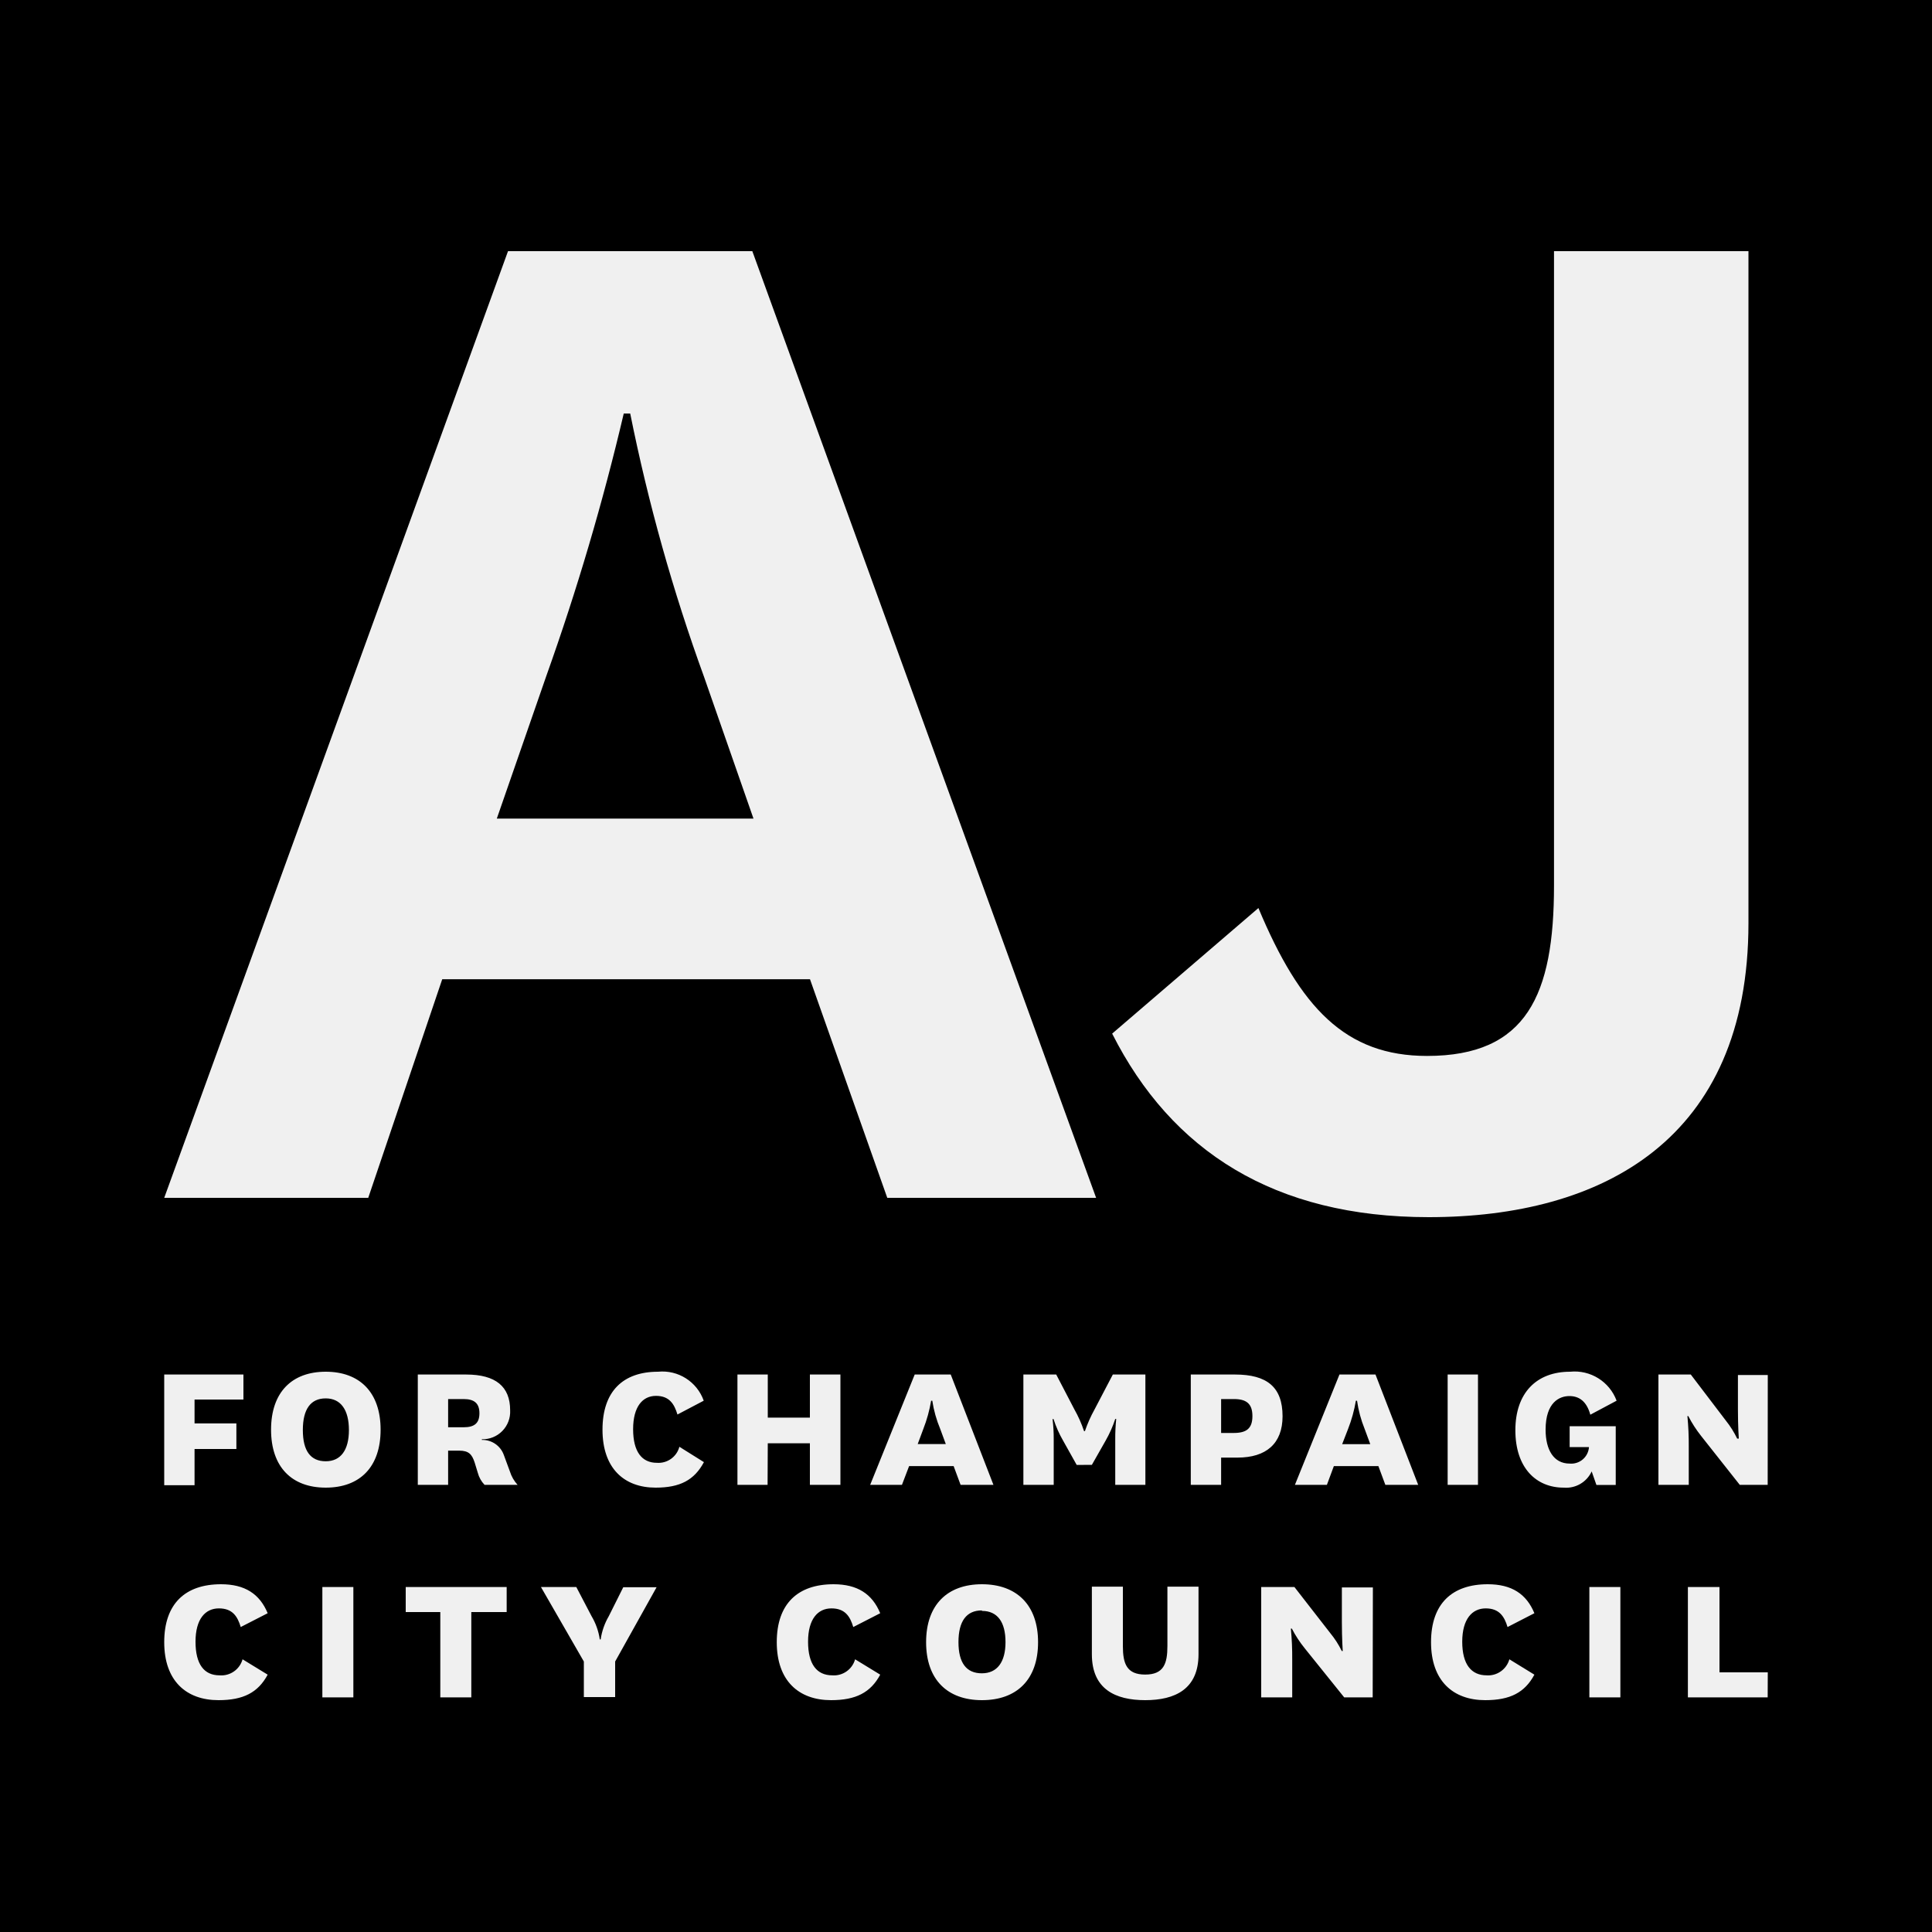
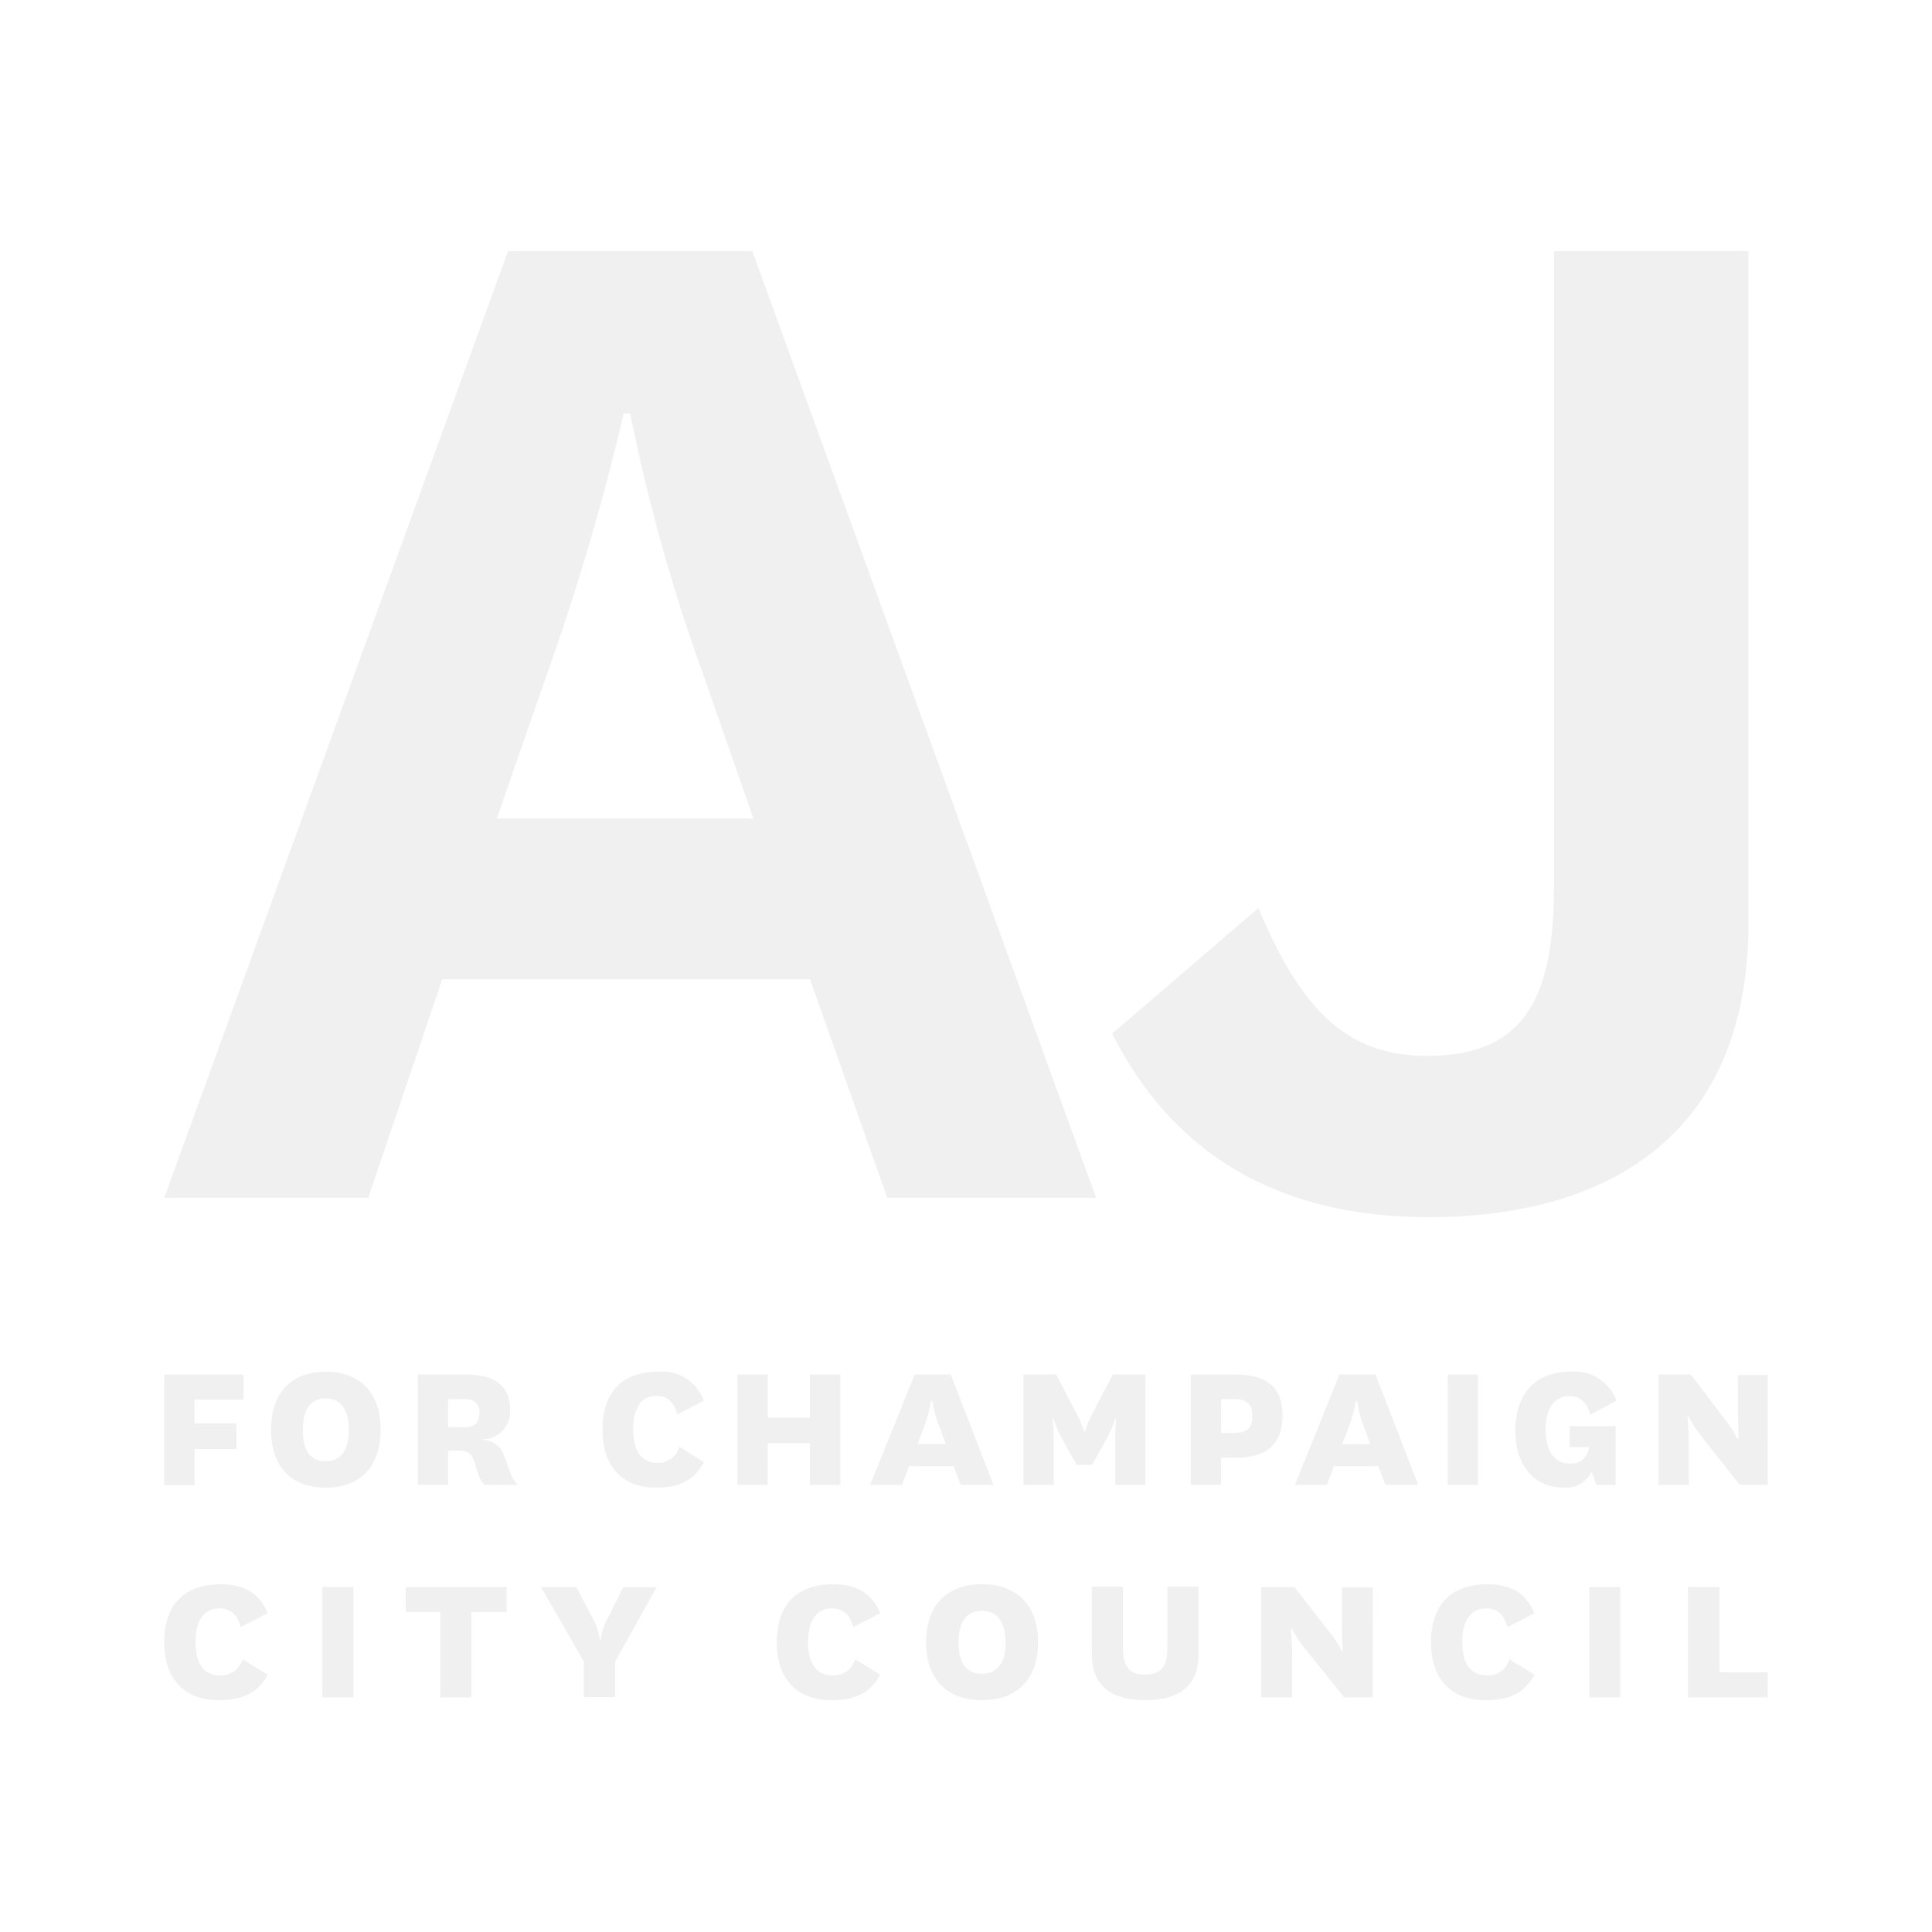
<svg xmlns="http://www.w3.org/2000/svg" data-name="Layer 1" viewBox="0 0 200 200">
-   <path d="M127.74 144.83h-1.33v3.51h1.3c1.31 0 1.94-.45 1.94-1.75s-.65-1.76-1.91-1.76zm-94.02-.07c-1.56 0-2.37 1.11-2.37 3.28s.81 3.23 2.37 3.23 2.4-1.17 2.4-3.23-.82-3.28-2.4-3.28zm106.76.24h-.12a14.65 14.65 0 0 1-.81 2.93l-.61 1.57h2.91l-.58-1.57a12.46 12.46 0 0 1-.79-2.93zm-43.97 0h-.12a14.65 14.65 0 0 1-.81 2.93l-.58 1.56h2.91l-.58-1.57a12.46 12.46 0 0 1-.82-2.92zM72.89 70.09a188.41 188.41 0 0 1-7.65-27.28h-.67a252.64 252.64 0 0 1-8 27.12l-5.14 14.81H78zM48 144.83h-1.61v2.92H48c1.12 0 1.63-.43 1.63-1.45s-.52-1.47-1.63-1.47z" />
-   <path d="M0 0v200h200V0zm52.59 26h25.29l35.59 98H91.85l-8-22.63H45.78L38.12 124H17zM17 142.29h8.2v2.59h-5.06v2.47h4.33V150h-4.33v3.75H17zm5.73 31.14a2.28 2.28 0 0 0 2.38-1.66l2.6 1.59c-1 1.86-2.53 2.64-5.09 2.64-3.34 0-5.62-2-5.62-6s2.19-6 5.88-6c2.47 0 4 1 4.83 3l-2.79 1.43c-.33-1.1-.85-1.93-2.26-1.93s-2.42 1.1-2.42 3.45.9 3.48 2.49 3.48zm13.85 2.28h-3.21v-11.42h3.21zM33.72 154c-3.52 0-5.66-2.14-5.66-6s2.14-6 5.66-6 5.68 2.14 5.68 6-2.14 6-5.68 6zm18.73 12.88h-3.66v8.83h-3.21v-8.83H42v-2.59h10.45zm-2.29-13.17a2.86 2.86 0 0 1-.7-1.25l-.32-1.05c-.28-.86-.61-1.24-1.61-1.24h-1.14v3.54h-3.14v-11.42h5c3.07 0 4.56 1.25 4.56 3.7a2.85 2.85 0 0 1-2.93 3v.07a2.35 2.35 0 0 1 2.28 1.57l.63 1.71a3.64 3.64 0 0 0 .79 1.37zM63.68 172v3.68h-3.24V172L56 164.29h3.66l1.57 3a6.59 6.59 0 0 1 .86 2.42h.09a6.71 6.71 0 0 1 .84-2.4l1.5-3h3.45zM68 151.43a2.24 2.24 0 0 0 2.33-1.66l2.54 1.59c-1 1.86-2.47 2.64-5 2.64-3.26 0-5.5-2-5.5-6s2.15-6 5.75-6a4.54 4.54 0 0 1 4.73 3l-2.72 1.43c-.33-1.09-.84-1.93-2.22-1.93s-2.37 1.1-2.37 3.45.92 3.48 2.46 3.48zm11.46 2.28h-3.12v-11.42h3.14v4.46h4.36v-4.46H87v11.42h-3.16v-4.3h-4.36zm6.68 19.72a2.28 2.28 0 0 0 2.38-1.66l2.6 1.59c-1 1.86-2.53 2.64-5.09 2.64-3.34 0-5.62-2-5.62-6s2.19-6 5.88-6c2.47 0 4 1 4.83 3l-2.79 1.43c-.33-1.1-.85-1.93-2.26-1.93s-2.42 1.1-2.42 3.45.92 3.48 2.51 3.48zm7.23-19.72h-3.29l4.61-11.42h3.73l4.42 11.42h-3.4l-.72-1.94h-4.61zm8.28 22.29c-3.59 0-5.78-2.14-5.78-6s2.19-6 5.78-6 5.81 2.14 5.81 6-2.19 6-5.81 6zm9.81-24.35l-1.4-2.5a11.54 11.54 0 0 1-1-2.25h-.1a16.29 16.29 0 0 1 .12 2.11v4.7h-3.14v-11.42h3.4l1.88 3.61a12.7 12.7 0 0 1 1 2.25h.09a13.76 13.76 0 0 1 1-2.25l1.89-3.61h3.37v11.42h-3.12V149a19.5 19.5 0 0 1 .1-2.11h-.1a12.15 12.15 0 0 1-1 2.25l-1.42 2.5zm12.61 19.6c0 3.61-2.43 4.75-5.52 4.75s-5.52-1.14-5.52-4.75v-7h3.21v6.15c0 1.83.4 2.95 2.31 2.95s2.3-1.12 2.3-2.95v-6.15h3.22zm2.34-20.36v2.82h-3.14v-11.42h4.58c3.31 0 4.92 1.3 4.92 4.32 0 2.83-1.7 4.28-4.66 4.28zm15.69 24.82h-2.95l-4.07-5.06a12.08 12.08 0 0 1-1.35-2.06h-.1a30.82 30.82 0 0 1 .14 3.2v3.92h-3.21v-11.42H134l3.71 4.77a9.43 9.43 0 0 1 1.19 1.85h.1s-.09-1.25-.09-3v-3.58h3.21zm1.31-22l-.72-1.94h-4.61l-.72 1.94h-3.31l4.61-11.42h3.73l4.42 11.42zM115.13 107l15.14-13c4.32 10.32 9 15.31 17.46 15.31 10.32 0 13.14-6.32 13.14-17.64V26H181v69.55C181 118 165.86 126 147.9 126c-15.97 0-26.61-6.82-32.77-19zM153 142.29v11.42h-3.14v-11.42zm.87 31.14a2.29 2.29 0 0 0 2.38-1.66l2.59 1.59c-1 1.86-2.52 2.64-5.09 2.64-3.33 0-5.61-2-5.61-6s2.19-6 5.87-6c2.48 0 4 1 4.83 3l-2.78 1.43c-.33-1.1-.86-1.93-2.26-1.93s-2.43 1.1-2.43 3.45.94 3.48 2.53 3.48zm8-19.43c-2.87 0-5-2.07-5-5.94s2.19-6.06 5.66-6.06a4.64 4.64 0 0 1 4.82 3l-2.72 1.45c-.38-1.38-1.15-1.93-2.17-1.93s-2.46.64-2.46 3.48c0 2.09.84 3.51 2.49 3.51a1.84 1.84 0 0 0 2-1.71h-2v-2.16h4.77v6.08h-2l-.49-1.4a2.91 2.91 0 0 1-2.89 1.68zm5.87 21.71h-3.21v-11.42h3.21zm15.25 0h-8.26v-11.42H178v8.83h5zm0-22h-2.89l-4-5.06a12.6 12.6 0 0 1-1.33-2.06h-.09a30.82 30.82 0 0 1 .14 3.2v3.92h-3.14v-11.42h3.35l3.63 4.77a9.66 9.66 0 0 1 1.17 1.86h.17s-.09-1.26-.09-3v-3.58H183zm-81.35 13c-1.59 0-2.42 1.11-2.42 3.28s.83 3.23 2.42 3.23 2.45-1.17 2.45-3.23-.82-3.23-2.44-3.23z" />
+   <path d="M127.74 144.83h-1.33v3.51h1.3c1.31 0 1.94-.45 1.94-1.75s-.65-1.76-1.91-1.76zm-94.02-.07c-1.56 0-2.37 1.11-2.37 3.28s.81 3.23 2.37 3.23 2.4-1.17 2.4-3.23-.82-3.28-2.4-3.28zm106.76.24h-.12a14.65 14.65 0 0 1-.81 2.93l-.61 1.57h2.91l-.58-1.57a12.46 12.46 0 0 1-.79-2.93zm-43.97 0h-.12a14.65 14.65 0 0 1-.81 2.93l-.58 1.56h2.91l-.58-1.57a12.46 12.46 0 0 1-.82-2.92zM72.89 70.09a188.41 188.41 0 0 1-7.65-27.28h-.67a252.64 252.64 0 0 1-8 27.12l-5.14 14.81H78zM48 144.83h-1.61v2.92H48c1.12 0 1.63-.43 1.63-1.45s-.52-1.47-1.63-1.47z" fill="#fff" />
+   <path d="M101.65 166.76c-1.59 0-2.42 1.11-2.42 3.28s.83 3.23 2.42 3.23 2.45-1.17 2.45-3.23-.83-3.28-2.45-3.28zM0 0v200h200V0zm52.59 26h25.29l35.59 98H91.85l-8-22.63H45.78L38.12 124H17zM17 142.29h8.2v2.59h-5.06v2.47h4.33V150h-4.33v3.75H17zm5.73 31.14a2.28 2.28 0 0 0 2.38-1.66l2.6 1.59c-1 1.86-2.53 2.64-5.09 2.64-3.34 0-5.62-2-5.62-6s2.19-6 5.88-6c2.47 0 4 1 4.83 3l-2.79 1.43c-.33-1.1-.85-1.93-2.26-1.93s-2.42 1.1-2.42 3.45.9 3.48 2.49 3.48zm13.85 2.28h-3.21v-11.42h3.21zM33.72 154c-3.52 0-5.66-2.14-5.66-6s2.14-6 5.66-6 5.68 2.14 5.68 6-2.14 6-5.68 6zm18.73 12.88h-3.66v8.83h-3.21v-8.83H42v-2.59h10.45zm-2.29-13.17a2.86 2.86 0 0 1-.7-1.25l-.32-1.05c-.28-.86-.61-1.24-1.61-1.24h-1.14v3.54h-3.14v-11.42h5c3.07 0 4.56 1.25 4.56 3.7a2.85 2.85 0 0 1-2.93 3v.07a2.35 2.35 0 0 1 2.28 1.57l.63 1.71a3.64 3.64 0 0 0 .79 1.37zM63.68 172v3.68h-3.24V172L56 164.29h3.66l1.57 3a6.59 6.59 0 0 1 .86 2.42h.09a6.71 6.71 0 0 1 .84-2.4l1.5-3h3.45zM68 151.43a2.24 2.24 0 0 0 2.33-1.66l2.54 1.59c-1 1.86-2.47 2.64-5 2.64-3.26 0-5.5-2-5.5-6s2.15-6 5.75-6a4.54 4.54 0 0 1 4.73 3l-2.72 1.43c-.33-1.09-.84-1.93-2.22-1.93s-2.37 1.1-2.37 3.45.92 3.48 2.46 3.48zm11.46 2.28h-3.12v-11.42h3.14v4.46h4.36v-4.46H87v11.42h-3.16v-4.3h-4.36zm6.68 19.72a2.28 2.28 0 0 0 2.38-1.66l2.6 1.59c-1 1.86-2.53 2.64-5.09 2.64-3.34 0-5.62-2-5.62-6s2.19-6 5.88-6c2.47 0 4 1 4.83 3l-2.79 1.43c-.33-1.1-.85-1.93-2.26-1.93s-2.42 1.1-2.42 3.45.92 3.48 2.51 3.48zm7.23-19.72h-3.29l4.61-11.42h3.73l4.42 11.42h-3.4l-.72-1.94h-4.61zm8.28 22.29c-3.59 0-5.78-2.14-5.78-6s2.19-6 5.78-6 5.81 2.14 5.81 6-2.19 6-5.81 6zm9.81-24.35l-1.4-2.5a11.54 11.54 0 0 1-1-2.25h-.1a16.29 16.29 0 0 1 .12 2.11v4.7h-3.14v-11.42h3.4l1.88 3.61a12.7 12.7 0 0 1 1 2.25h.09a13.76 13.76 0 0 1 1-2.25l1.89-3.61h3.37v11.42h-3.12V149a19.5 19.5 0 0 1 .1-2.11h-.1a12.15 12.15 0 0 1-1 2.25l-1.42 2.5zm12.61 19.6c0 3.61-2.43 4.75-5.52 4.75s-5.52-1.14-5.52-4.75v-7h3.21v6.15c0 1.83.4 2.95 2.31 2.95s2.3-1.12 2.3-2.95v-6.15h3.22zm2.34-20.36v2.82h-3.14v-11.42h4.58c3.31 0 4.92 1.3 4.92 4.32 0 2.83-1.7 4.28-4.66 4.28zm15.69 24.82h-2.95l-4.07-5.06a12.08 12.08 0 0 1-1.35-2.06h-.1a30.82 30.82 0 0 1 .14 3.2v3.92h-3.21v-11.42H134l3.71 4.77a9.43 9.43 0 0 1 1.19 1.85h.1s-.09-1.25-.09-3v-3.58h3.21zm1.31-22l-.72-1.94h-4.61l-.72 1.94h-3.31l4.61-11.42h3.73l4.42 11.42zM115.13 107l15.14-13c4.32 10.32 9 15.31 17.46 15.31 10.32 0 13.14-6.32 13.14-17.64V26H181v69.55C181 118 165.86 126 147.9 126c-15.97 0-26.61-6.82-32.77-19zM153 142.29v11.42h-3.14v-11.42zm.87 31.14a2.29 2.29 0 0 0 2.38-1.66l2.59 1.59c-1 1.86-2.52 2.64-5.09 2.64-3.33 0-5.61-2-5.61-6s2.19-6 5.87-6c2.48 0 4 1 4.83 3l-2.78 1.43c-.33-1.1-.86-1.93-2.26-1.93s-2.43 1.1-2.43 3.45.94 3.48 2.53 3.48zm8-19.43c-2.87 0-5-2.07-5-5.94s2.19-6.06 5.66-6.06a4.64 4.64 0 0 1 4.82 3l-2.72 1.45c-.38-1.38-1.15-1.93-2.17-1.93s-2.46.64-2.46 3.48c0 2.09.84 3.51 2.49 3.51a1.84 1.84 0 0 0 2-1.71h-2v-2.16h4.77v6.08h-2l-.49-1.4a2.91 2.91 0 0 1-2.89 1.68zm5.87 21.71h-3.21v-11.42h3.21zm15.25 0h-8.26v-11.42H178v8.83h5zm0-22h-2.89l-4-5.06a12.6 12.6 0 0 1-1.33-2.06h-.09a30.82 30.82 0 0 1 .14 3.2v3.92h-3.14v-11.42h3.35l3.63 4.77a9.66 9.66 0 0 1 1.17 1.86h.17s-.09-1.26-.09-3v-3.58H183z" fill="#fff" />
</svg>
